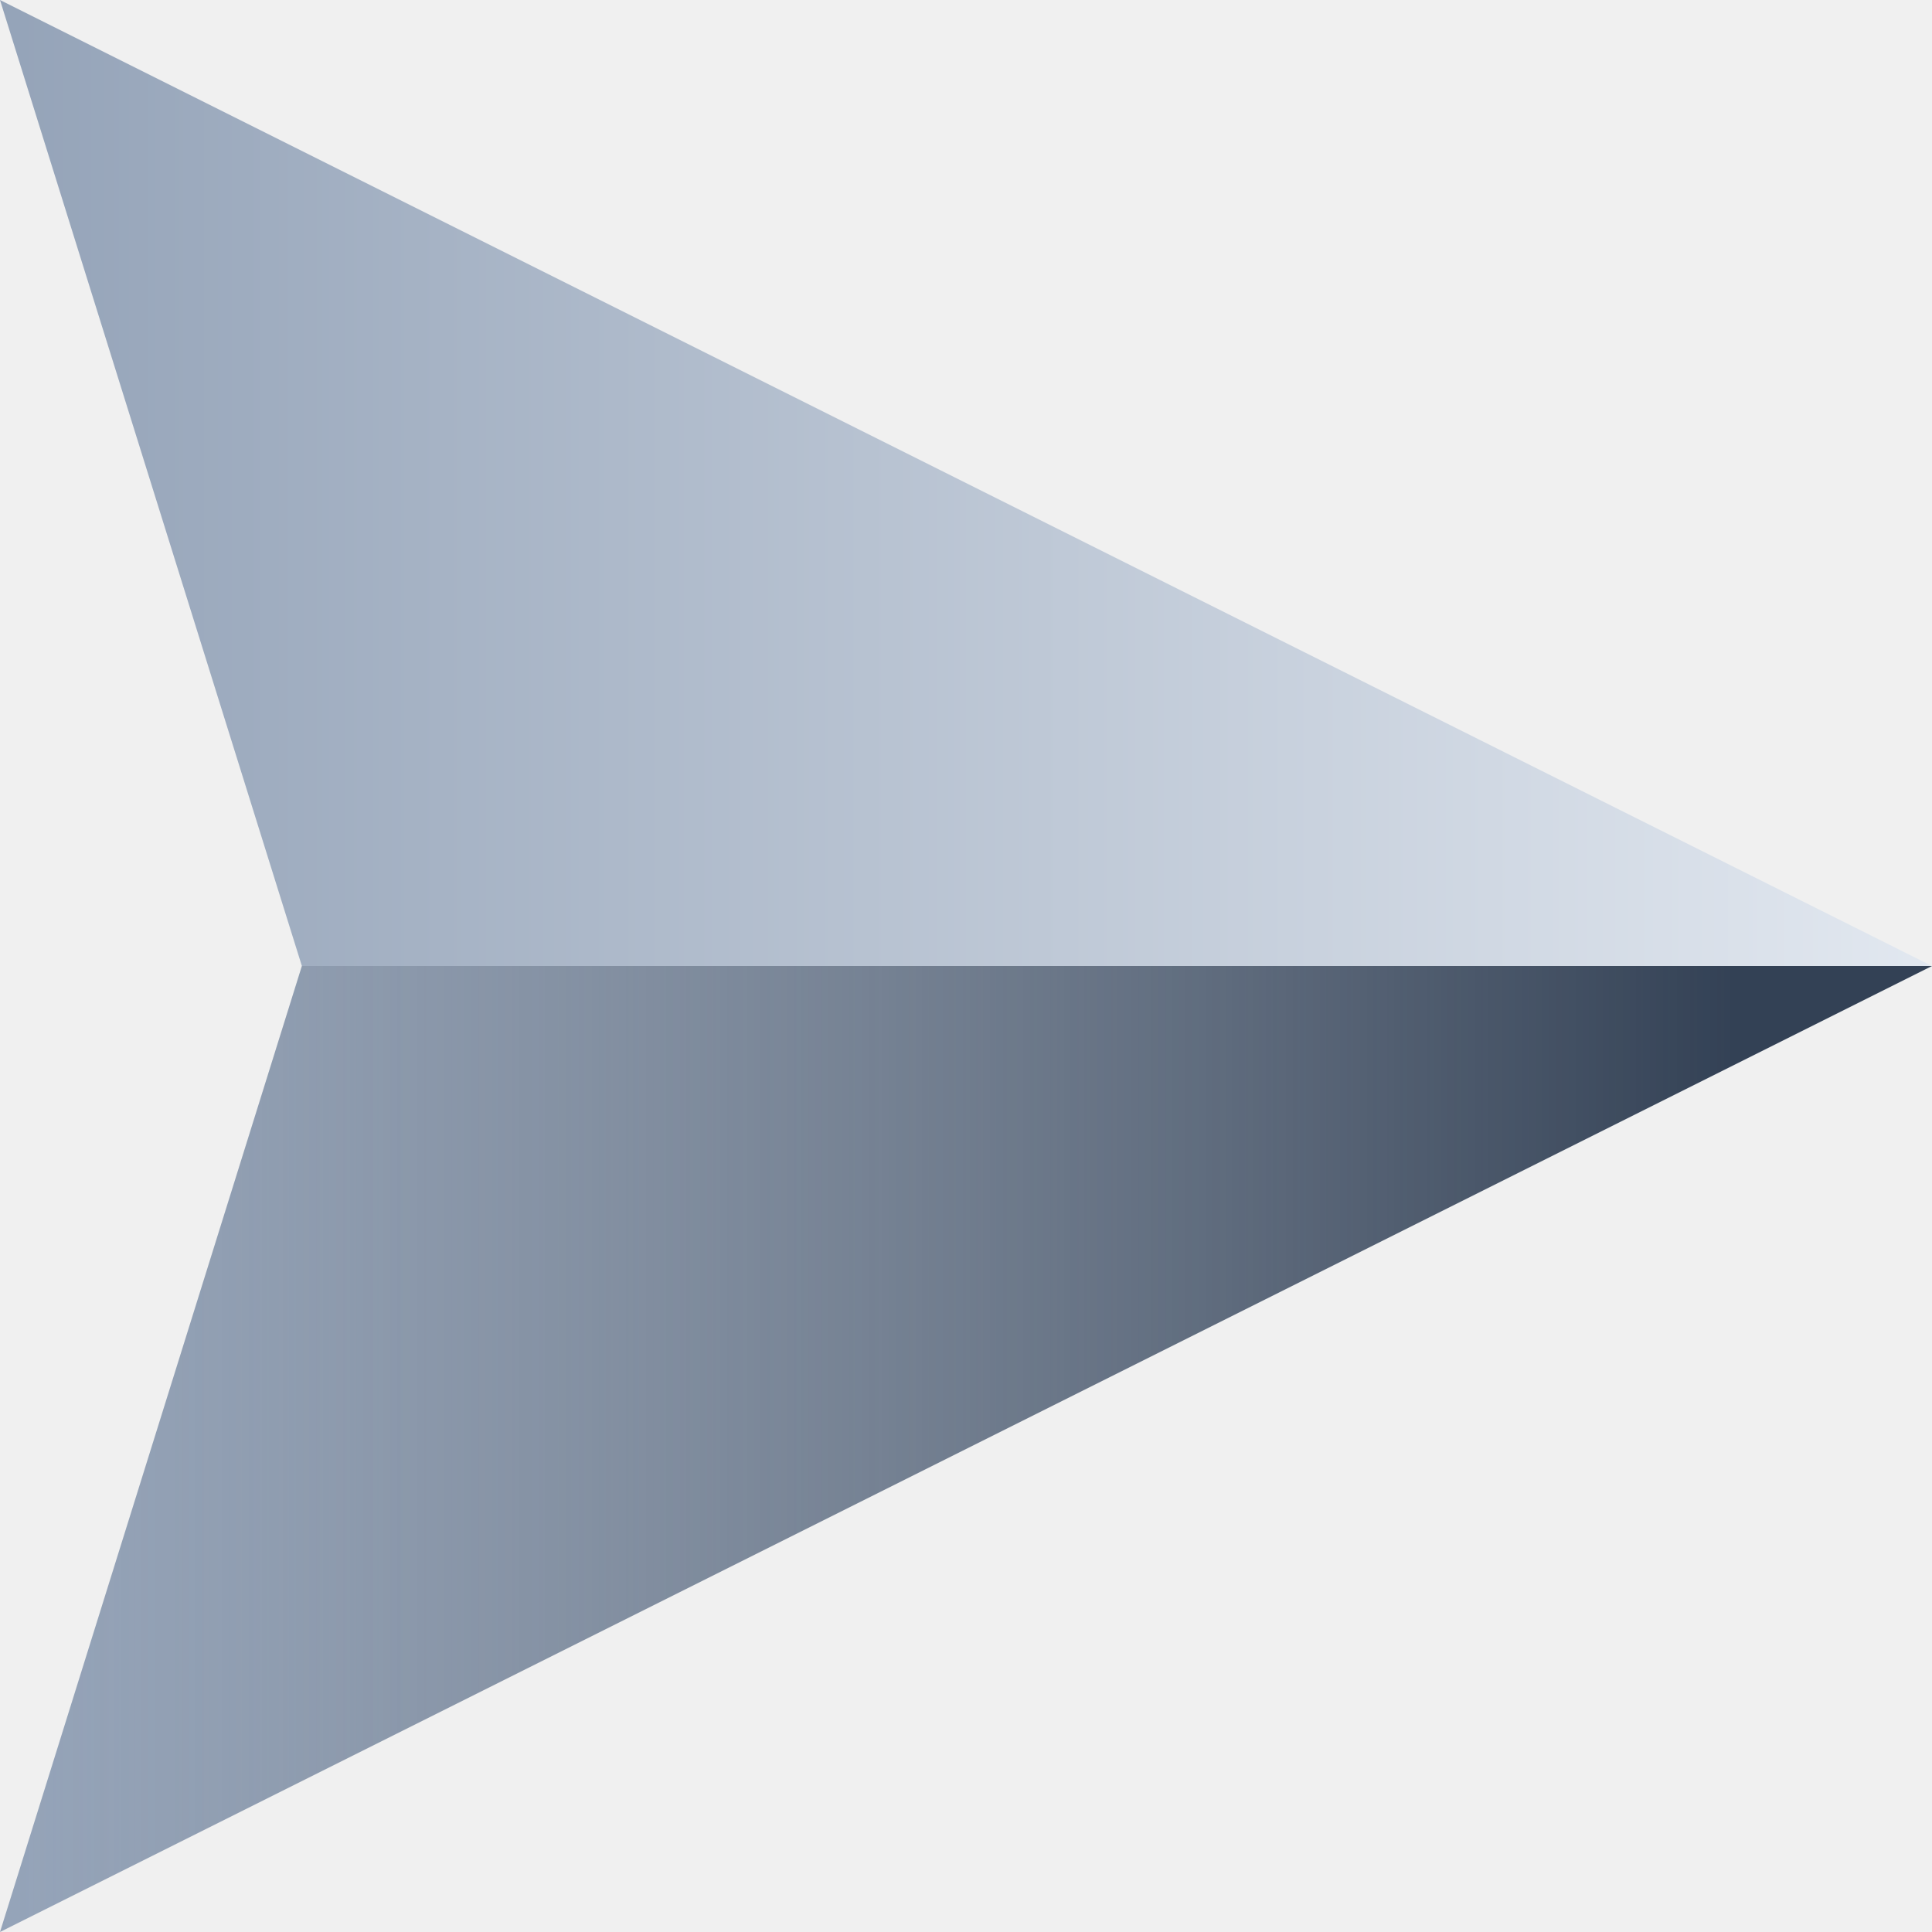
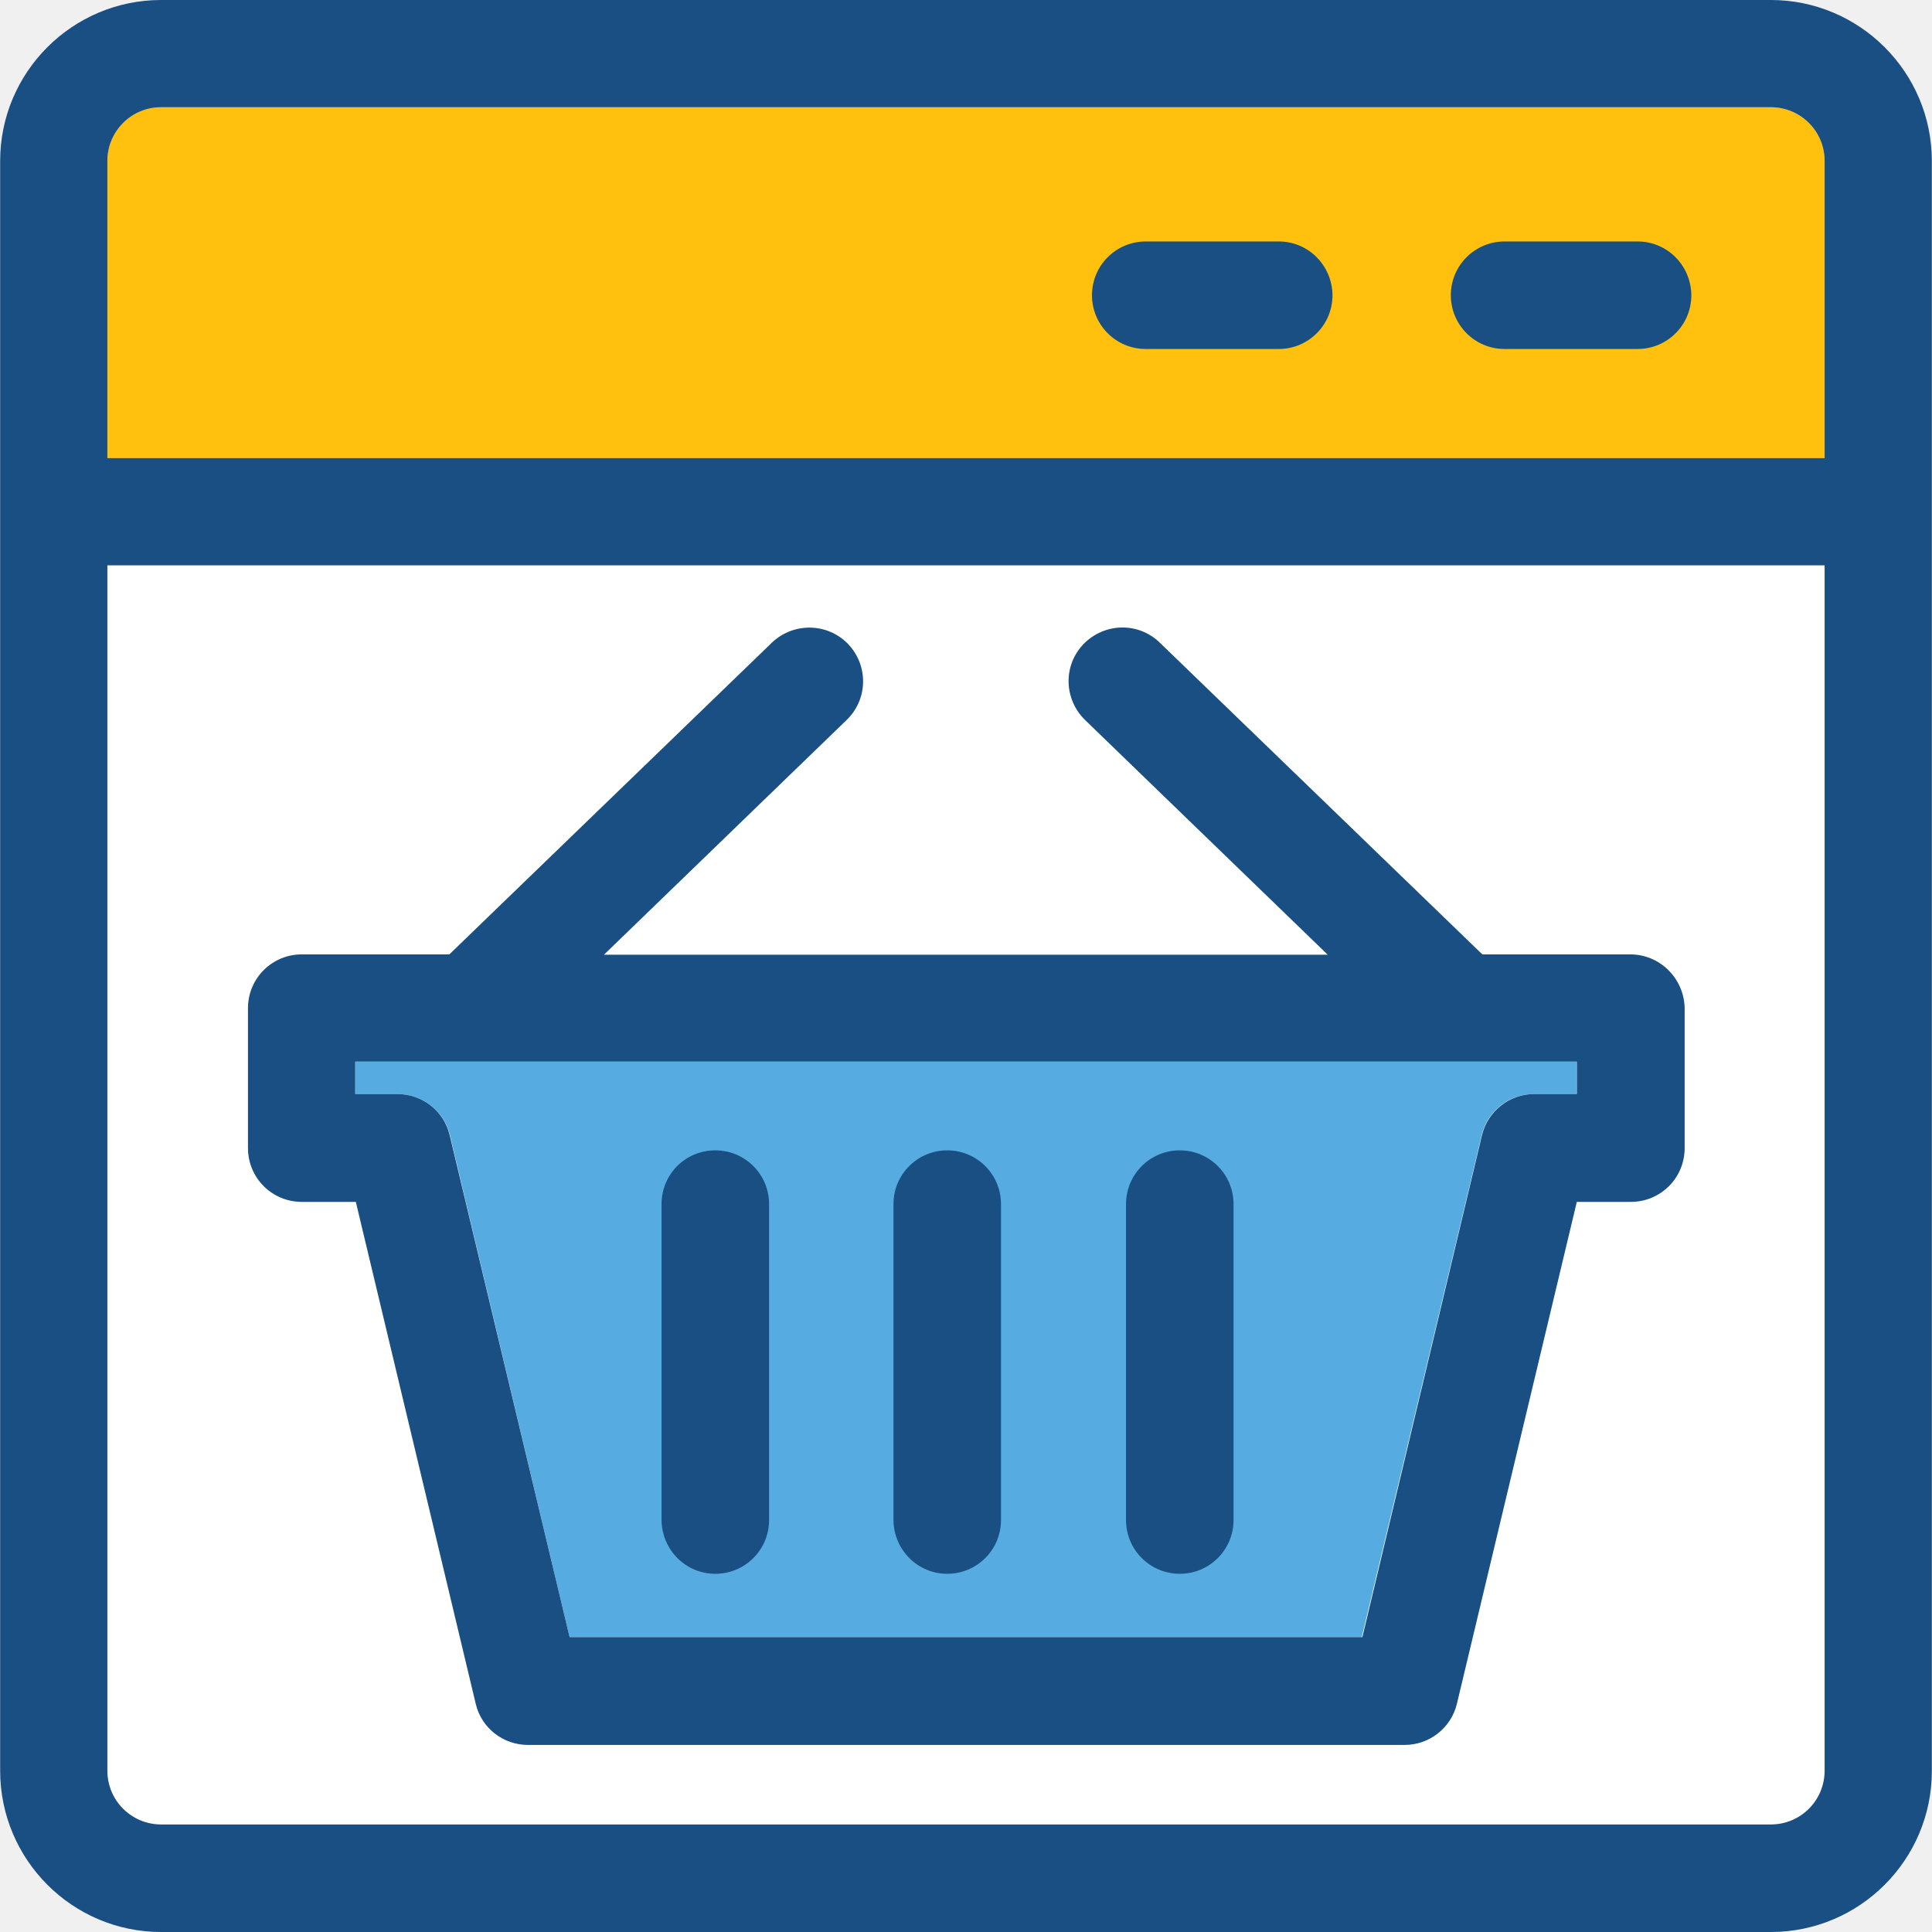
- <svg xmlns="http://www.w3.org/2000/svg" xmlns:xlink="http://www.w3.org/1999/xlink" width="32" height="32" viewBox="0 0 32 32">
-   <defs>
-     <linearGradient x1="50%" y1="0%" x2="50%" y2="100%" id="icon3-b">
-       <stop stop-color="#E2E8F0" offset="0%" />
-       <stop stop-color="#94A3B8" offset="100%" />
-     </linearGradient>
-     <linearGradient x1="50%" y1="24.537%" x2="50%" y2="99.142%" id="icon3-c">
-       <stop stop-color="#334155" offset="0%" />
-       <stop stop-color="#334155" stop-opacity="0" offset="100%" />
-     </linearGradient>
-     <path id="icon3-a" d="M16 0l16 32-16-5-16 5z" />
-   </defs>
-   <g transform="rotate(90 16 16)" fill="none" fill-rule="evenodd">
-     <mask id="icon3-d" fill="#fff">
-       <use xlink:href="#icon3-a" />
-     </mask>
-     <use fill="url(#icon3-b)" xlink:href="#icon3-a" />
-     <path fill="url(#icon3-c)" mask="url(#icon3-d)" d="M16-6h20v38H16z" />
+ <svg xmlns="http://www.w3.org/2000/svg" height="200px" width="200px" version="1.1" id="Layer_1" viewBox="0 0 392.598 392.598" xml:space="preserve" fill="#000000">
+   <g id="SVGRepo_bgCarrier" stroke-width="0" />
+   <g id="SVGRepo_tracerCarrier" stroke-linecap="round" stroke-linejoin="round" />
+   <g id="SVGRepo_iconCarrier">
+     <path style="fill:#FFC10D;" d="M370.78,32.711c0-6.012-4.848-10.925-10.925-10.925H32.743c-6.012,0-10.925,4.848-10.925,10.925 v60.38H370.78L370.78,32.711L370.78,32.711z" />
+     <path style="fill:#FFFFFF;" d="M21.818,359.822c0,6.012,4.848,10.925,10.925,10.925h327.111c6.012,0,10.925-4.848,10.925-10.925 V114.877H21.818V359.822z" />
+     <g>
+       <path style="fill:#194F82;" d="M359.855,0H32.743C14.707,0,0.032,14.675,0.032,32.711v327.111 c0,18.101,14.675,32.776,32.711,32.776h327.111c18.036,0,32.711-14.675,32.711-32.711V32.711C392.566,14.675,377.891,0,359.855,0z M370.78,359.822c0,6.012-4.848,10.925-10.925,10.925H32.743c-6.012,0-10.925-4.848-10.925-10.925V114.877H370.78L370.78,359.822 L370.78,359.822z M21.818,32.711c0-6.012,4.848-10.925,10.925-10.925h327.111c6.012,0,10.925,4.848,10.925,10.925v60.38H21.818 V32.711z" />
+       <path style="fill:#194F82;" d="M259.846,49.067h-27.022c-6.012,0-10.925,4.848-10.925,10.925c0,6.012,4.848,10.925,10.925,10.925 h27.022c6.012,0,10.925-4.848,10.925-10.925C270.707,53.915,265.859,49.067,259.846,49.067z" />
+       <path style="fill:#194F82;" d="M332.768,49.067h-27.022c-6.012,0-10.925,4.848-10.925,10.925c0,6.012,4.848,10.925,10.925,10.925 h27.022c6.012,0,10.925-4.848,10.925-10.925C343.628,53.915,338.78,49.067,332.768,49.067z" />
+     </g>
+     <path style="fill:#56ACE0;" d="M72.178,222.319h8.663c5.042,0,9.438,3.491,10.602,8.339l24.307,102.012h160.97l24.372-102.012 c1.164-4.913,5.56-8.339,10.602-8.339h8.663v-6.594H72.178V222.319z" />
+     <g>
+       <path style="fill:#194F82;" d="M331.281,193.939H301.22l-65.552-63.354c-4.331-4.202-11.184-4.073-15.451,0.259 c-4.202,4.331-4.073,11.184,0.259,15.451l49.325,47.709H122.731l49.325-47.709c4.331-4.202,4.461-11.055,0.259-15.451 c-4.202-4.331-11.119-4.396-15.451-0.259l-65.552,63.354H61.317c-6.012,0-10.925,4.848-10.925,10.925v28.444 c0,6.012,4.848,10.925,10.925,10.925h10.99l24.372,102.012c1.164,4.913,5.56,8.339,10.602,8.339h178.166 c5.042,0,9.438-3.491,10.602-8.339l24.372-102.012h10.99c6.012,0,10.925-4.848,10.925-10.925v-28.444 C342.206,198.788,337.293,193.939,331.281,193.939z M320.42,222.319h-8.663c-5.042,0-9.438,3.491-10.602,8.339l-24.307,102.012 H115.75L91.378,230.659c-1.164-4.913-5.56-8.339-10.602-8.339h-8.598v-6.594H320.42V222.319z" />
+       <path style="fill:#194F82;" d="M239.741,319.806c6.012,0,10.925-4.848,10.925-10.925v-64.194c0-6.012-4.848-10.925-10.925-10.925 c-6.012,0-10.925,4.848-10.925,10.925v64.194C228.816,314.958,233.729,319.806,239.741,319.806z" />
+       <path style="fill:#194F82;" d="M192.485,319.806c6.012,0,10.925-4.848,10.925-10.925v-64.194c0-6.012-4.848-10.925-10.925-10.925 c-6.012,0-10.925,4.848-10.925,10.925v64.194C181.624,314.958,186.473,319.806,192.485,319.806z" />
+       <path style="fill:#194F82;" d="M145.358,319.806c6.012,0,10.925-4.848,10.925-10.925v-64.194c0-6.012-4.848-10.925-10.925-10.925 c-6.077,0-10.925,4.848-10.925,10.925v64.194C134.497,314.958,139.345,319.806,145.358,319.806z" />
+     </g>
  </g>
</svg>
